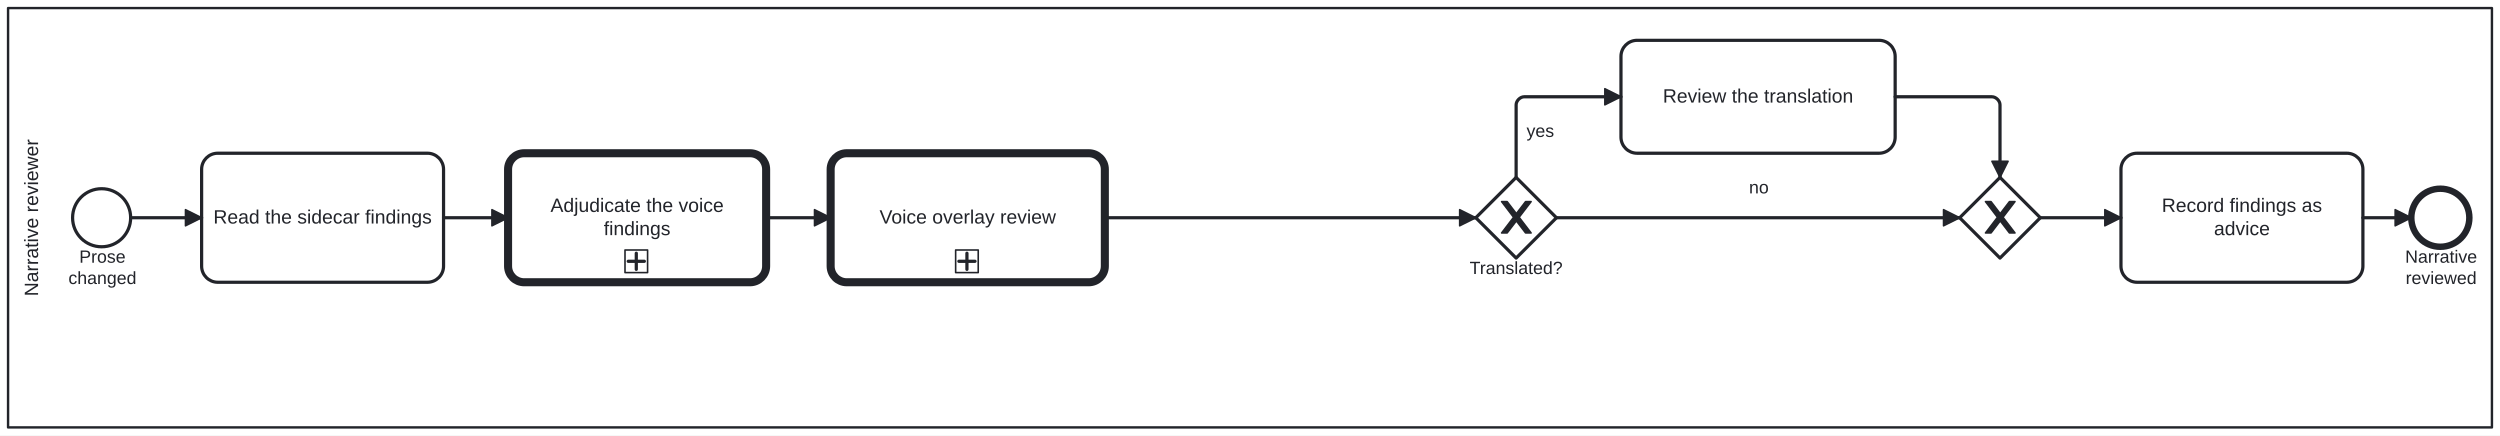
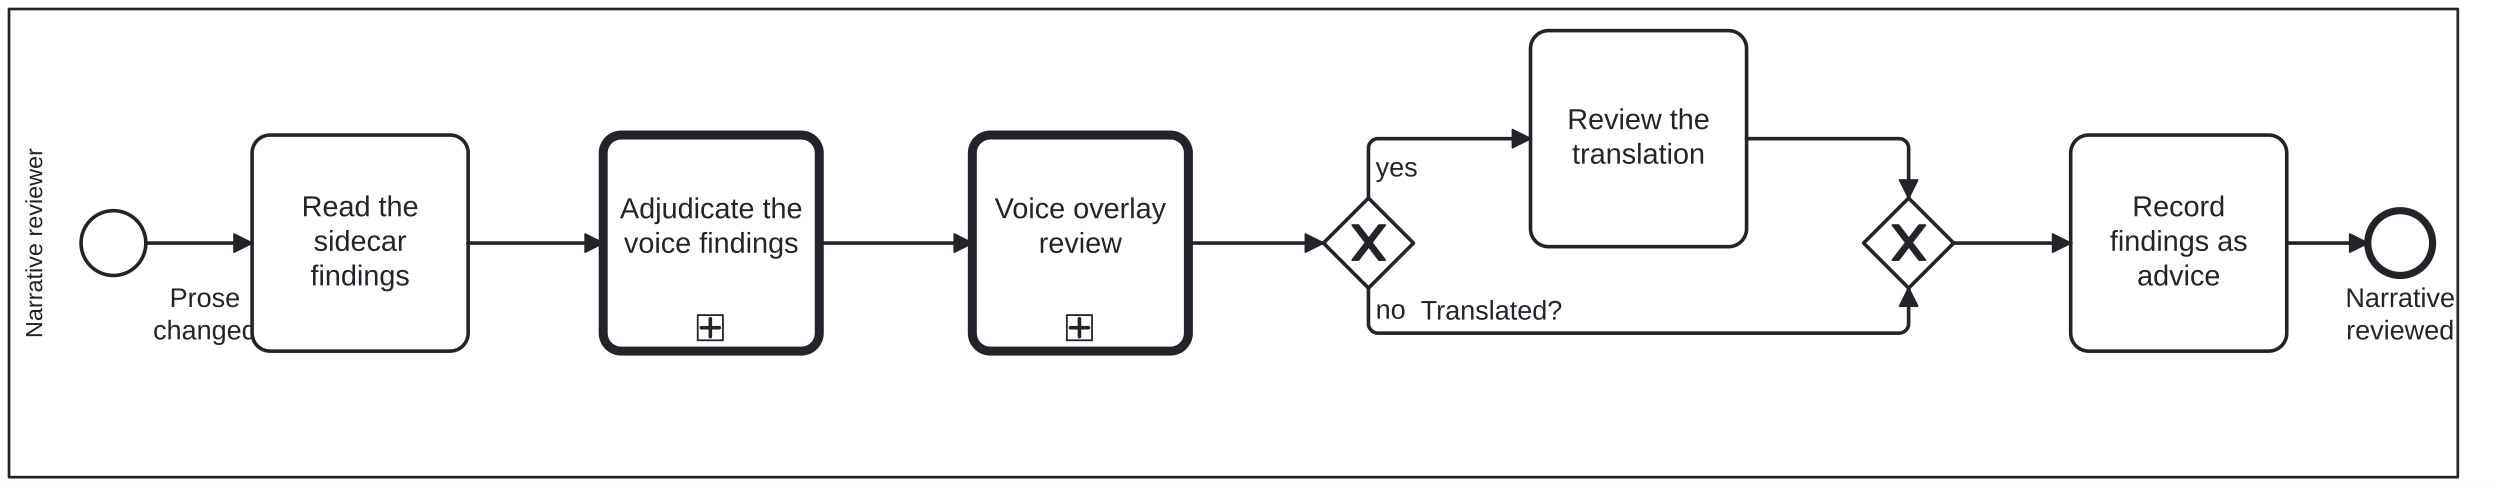
- <svg xmlns="http://www.w3.org/2000/svg" width="100%" style="max-width:100%;height:auto" viewBox="155 75 1550 270" version="1.1">
-   <rect x="155" y="75" width="1550" height="270" fill="#ffffff" />
+ <svg xmlns="http://www.w3.org/2000/svg" width="100%" style="max-width:100%;height:auto" viewBox="155 75 1388.43 270" version="1.1">
+   <rect x="155" y="75" width="1388.43" height="270" fill="#ffffff" />
  <g class="djs-group">
    <g class="djs-element djs-shape" data-element-id="Lane_NarrativeReviewer" style="display: block;" transform="matrix(1 0 0 1 160 80)">
      <g class="djs-visual">
-         <rect x="0" y="0" width="1540" height="260" rx="0" ry="0" style="stroke-linecap: round; stroke-linejoin: round; stroke: rgb(34, 36, 42); stroke-width: 1.5px; fill: white; fill-opacity: 0.25;" />
-         <text lineHeight="1.2" class="djs-label" style="font-family: Arial, sans-serif; font-size: 12px; font-weight: normal; fill: rgb(34, 36, 42);" transform="matrix(-1.83697e-16 -1 1 -1.83697e-16 0 260)">
-           <tspan x="81.32" y="18.6">Narrative reviewer</tspan>
-         </text>
-       </g>
-       <rect class="djs-hit djs-hit-all" x="0" y="0" width="1540" height="260" style="fill: none; stroke-opacity: 0; stroke: white; stroke-width: 15px;" />
+         <rect x="0" y="0" width="1360" height="260" rx="0" ry="0" style="stroke-linecap: round; stroke-linejoin: round; stroke: rgb(34, 36, 42); stroke-width: 1.5px; fill: white; fill-opacity: 0.25;" />
+         <text lineHeight="1.05" class="djs-label" transform="matrix(-1.83697e-16 -1 1 -1.83697e-16 0 260)" style="font-family: Arial, sans-serif; font-size: 13px; font-weight: normal; fill: rgb(34, 36, 42);">
+           <tspan x="77.264" y="18.413">Narrative reviewer</tspan>
+         </text>
+       </g>
+       <rect class="djs-hit djs-hit-all" x="0" y="0" width="1360" height="260" style="fill: none; stroke-opacity: 0; stroke: white; stroke-width: 15px;" />
    </g>
  </g>
  <g class="djs-group">
    <g class="djs-element djs-shape" data-element-id="Start_ProseChanged" style="display: block;" transform="matrix(1 0 0 1 200 192)">
      <g class="djs-visual">
        <circle cx="18" cy="18" r="18" style="stroke-linecap: round; stroke-linejoin: round; stroke: rgb(34, 36, 42); stroke-width: 2px; fill: white; fill-opacity: 0.95;" />
      </g>
      <rect class="djs-hit djs-hit-all" x="0" y="0" width="36" height="36" style="fill: none; stroke-opacity: 0; stroke: white; stroke-width: 15px;" />
    </g>
  </g>
  <g class="djs-group">
-     <g class="djs-element djs-shape" data-element-id="Start_ProseChanged_label" style="display: block;" transform="matrix(1 0 0 1 197 228)">
-       <g class="djs-visual">
-         <text lineHeight="1.2" class="djs-label" style="font-family: Arial, sans-serif; font-size: 11px; font-weight: normal; fill: rgb(34, 36, 42);">
-           <tspan x="7.132" y="9.9">Prose</tspan>
-           <tspan x="0.397" y="23.1">changed</tspan>
-         </text>
-       </g>
-       <rect class="djs-hit djs-hit-all" x="0" y="0" width="43" height="27" style="fill: none; stroke-opacity: 0; stroke: white; stroke-width: 15px;" />
-     </g>
-   </g>
-   <g class="djs-group">
-     <g class="djs-element djs-shape" data-element-id="Task_ReadFindings" style="display: block;" transform="matrix(1 0 0 1 280 170)">
-       <g class="djs-visual">
-         <rect x="0" y="0" width="150" height="80" rx="10" ry="10" style="stroke-linecap: round; stroke-linejoin: round; stroke: rgb(34, 36, 42); stroke-width: 2px; fill: white; fill-opacity: 0.95;" />
-         <text lineHeight="1.2" class="djs-label" style="font-family: Arial, sans-serif; font-size: 12px; font-weight: normal; fill: rgb(34, 36, 42);">
-           <tspan x="7.292" y="43.6">Read the sidecar findings</tspan>
-         </text>
-       </g>
-       <rect class="djs-hit djs-hit-all" x="0" y="0" width="150" height="80" style="fill: none; stroke-opacity: 0; stroke: white; stroke-width: 15px;" />
-     </g>
-   </g>
-   <g class="djs-group">
-     <a class="fa-subprocess-link" href="../../../en/cat-harness/processes/criterion-adjudication.html" target="_top">
-       <g class="djs-element djs-shape" data-element-id="Task_AdjudicateVoice" style="display: block;" transform="matrix(1 0 0 1 470 170)">
+     <g class="djs-element djs-shape" data-element-id="Start_ProseChanged_label" style="display: block;" transform="matrix(1 0 0 1 220 232)">
+       <g class="djs-visual">
+         <text lineHeight="1.2" class="djs-label" style="font-family: Arial, sans-serif; font-size: 15px; font-weight: normal; fill: rgb(34, 36, 42);">
+           <tspan x="29.189" y="13.5">Prose</tspan>
+           <tspan x="20.004" y="31.5">changed</tspan>
+         </text>
+       </g>
+       <rect class="djs-hit djs-hit-all" x="0" y="0" width="97.562" height="36" style="fill: none; stroke-opacity: 0; stroke: white; stroke-width: 15px;" />
+     </g>
+   </g>
+   <g class="djs-group">
+     <g class="djs-element djs-shape" data-element-id="Task_ReadFindings" style="display: block;" transform="matrix(1 0 0 1 295 150)">
+       <g class="djs-visual">
+         <rect x="0" y="0" width="120" height="120" rx="10" ry="10" style="stroke-linecap: round; stroke-linejoin: round; stroke: rgb(34, 36, 42); stroke-width: 2px; fill: white; fill-opacity: 0.95;" />
+         <text lineHeight="1.2" class="djs-label" transform="translate(0 30.7)" style="font-family: Arial, sans-serif; font-size: 16px; font-weight: normal; fill: rgb(34, 36, 42);">
+           <tspan x="27.531" y="14.4">Read the</tspan>
+           <tspan x="34.211" y="33.6">sidecar</tspan>
+           <tspan x="32.426" y="52.8">findings</tspan>
+         </text>
+       </g>
+       <rect class="djs-hit djs-hit-all" x="0" y="0" width="120" height="120" style="fill: none; stroke-opacity: 0; stroke: white; stroke-width: 15px;" />
+     </g>
+   </g>
+   <g class="djs-group">
+     <g class="djs-element djs-shape" data-element-id="Task_AdjudicateVoice" style="display: block;" transform="matrix(1 0 0 1 490 150)">
+       <g class="djs-visual">
+         <rect x="0" y="0" width="120" height="120" rx="10" ry="10" style="stroke-linecap: round; stroke-linejoin: round; stroke: rgb(34, 36, 42); stroke-width: 5px; fill: white; fill-opacity: 0.95;" />
+         <text lineHeight="1.2" class="djs-label" transform="translate(0 31.8)" style="font-family: Arial, sans-serif; font-size: 16px; font-weight: normal; fill: rgb(34, 36, 42);">
+           <tspan x="9.297" y="14.4">Adjudicate the</tspan>
+           <tspan x="11.527" y="33.6">voice findings</tspan>
+         </text>
+         <rect x="0" y="0" width="14" height="14" rx="0" ry="0" style="stroke-linecap: round; stroke-linejoin: round; stroke: rgb(34, 36, 42); stroke-width: 1px; fill: white;" transform="matrix(1 0 0 1 52.5 100)" />
+         <path data-marker="sub-process" d="m52.5,100 m 7,2 l 0,10 m -5,-5 l 10,0" style="fill: white; stroke-linecap: round; stroke-linejoin: round; stroke: rgb(34, 36, 42); stroke-width: 2px;" />
+       </g>
+       <rect class="djs-hit djs-hit-all" x="0" y="0" width="120" height="120" style="fill: none; stroke-opacity: 0; stroke: white; stroke-width: 15px;" />
+     </g>
+   </g>
+   <g class="djs-group">
+     <a class="fa-subprocess-link" href="voice-review.svg" target="_top">
+       <g class="djs-element djs-shape" data-element-id="Call_VoiceOverlay" style="display: block;" transform="matrix(1 0 0 1 695 150)">
        <g class="djs-visual">
-           <rect x="0" y="0" width="160" height="80" rx="10" ry="10" style="stroke-linecap: round; stroke-linejoin: round; stroke: rgb(34, 36, 42); stroke-width: 5px; fill: white; fill-opacity: 0.95;" />
-           <text lineHeight="1.2" class="djs-label" style="font-family: Arial, sans-serif; font-size: 12px; font-weight: normal; fill: rgb(34, 36, 42);">
-             <tspan x="26.299" y="36.4">Adjudicate the voice </tspan>
-             <tspan x="59.319" y="50.8">findings</tspan>
+           <rect x="0" y="0" width="120" height="120" rx="10" ry="10" style="stroke-linecap: round; stroke-linejoin: round; stroke: rgb(34, 36, 42); stroke-width: 5px; fill: white; fill-opacity: 0.95;" />
+           <text lineHeight="1.2" class="djs-label" transform="translate(0 31.8)" style="font-family: Arial, sans-serif; font-size: 16px; font-weight: normal; fill: rgb(34, 36, 42);">
+             <tspan x="12.418" y="14.4">Voice overlay</tspan>
+             <tspan x="36.883" y="33.6">review</tspan>
          </text>
-           <rect x="0" y="0" width="14" height="14" rx="0" ry="0" style="stroke-linecap: round; stroke-linejoin: round; stroke: rgb(34, 36, 42); stroke-width: 1px; fill: white;" transform="matrix(1 0 0 1 72.5 60)" />
-           <path data-marker="sub-process" d="m72.5,60 m 7,2 l 0,10 m -5,-5 l 10,0" style="fill: white; stroke-linecap: round; stroke-linejoin: round; stroke: rgb(34, 36, 42); stroke-width: 2px;" />
+           <rect x="0" y="0" width="14" height="14" rx="0" ry="0" style="stroke-linecap: round; stroke-linejoin: round; stroke: rgb(34, 36, 42); stroke-width: 1px; fill: white;" transform="matrix(1 0 0 1 52.5 100)" />
+           <path data-marker="sub-process" d="m52.5,100 m 7,2 l 0,10 m -5,-5 l 10,0" style="fill: white; stroke-linecap: round; stroke-linejoin: round; stroke: rgb(34, 36, 42); stroke-width: 2px;" />
        </g>
-         <rect class="djs-hit djs-hit-all" x="0" y="0" width="160" height="80" style="fill: none; stroke-opacity: 0; stroke: white; stroke-width: 15px;" />
+         <rect class="djs-hit djs-hit-all" x="0" y="0" width="120" height="120" style="fill: none; stroke-opacity: 0; stroke: white; stroke-width: 15px;" />
      </g>
    </a>
  </g>
  <g class="djs-group">
-     <a class="fa-subprocess-link" href="../../../en/cat-harness/processes/voice-review.html" target="_top">
-       <g class="djs-element djs-shape" data-element-id="Call_VoiceOverlay" style="display: block;" transform="matrix(1 0 0 1 670 170)">
-         <g class="djs-visual">
-           <rect x="0" y="0" width="170" height="80" rx="10" ry="10" style="stroke-linecap: round; stroke-linejoin: round; stroke: rgb(34, 36, 42); stroke-width: 5px; fill: white; fill-opacity: 0.95;" />
-           <text lineHeight="1.2" class="djs-label" style="font-family: Arial, sans-serif; font-size: 12px; font-weight: normal; fill: rgb(34, 36, 42);">
-             <tspan x="30.309" y="43.6">Voice overlay review</tspan>
-           </text>
-           <rect x="0" y="0" width="14" height="14" rx="0" ry="0" style="stroke-linecap: round; stroke-linejoin: round; stroke: rgb(34, 36, 42); stroke-width: 1px; fill: white;" transform="matrix(1 0 0 1 77.5 60)" />
-           <path data-marker="sub-process" d="m77.5,60 m 7,2 l 0,10 m -5,-5 l 10,0" style="fill: white; stroke-linecap: round; stroke-linejoin: round; stroke: rgb(34, 36, 42); stroke-width: 2px;" />
-         </g>
-         <rect class="djs-hit djs-hit-all" x="0" y="0" width="170" height="80" style="fill: none; stroke-opacity: 0; stroke: white; stroke-width: 15px;" />
-       </g>
-     </a>
-   </g>
-   <g class="djs-group">
-     <g class="djs-element djs-shape" data-element-id="GW_Translated" style="display: block;" transform="matrix(1 0 0 1 1070 185)">
+     <g class="djs-element djs-shape" data-element-id="GW_Translated" style="display: block;" transform="matrix(1 0 0 1 890 185)">
      <g class="djs-visual">
        <polygon points="25,0 50,25 25,50 0,25" style="stroke-linecap: round; stroke-linejoin: round; stroke: rgb(34, 36, 42); stroke-width: 2px; fill: white; fill-opacity: 0.95;" />
        <path d="m 16,15 7.429,9.714 -7.429,9.714 3.429,0 5.714,-7.464 5.714,7.464 3.429,0 -7.429,-9.714 7.429,-9.714 -3.429,0 -5.714,7.464 -5.714,-7.464 -3.429,0 z" style="fill: rgb(34, 36, 42); stroke-linecap: round; stroke-linejoin: round; stroke: rgb(34, 36, 42); stroke-width: 1px;" />
      </g>
      <rect class="djs-hit djs-hit-all" x="0" y="0" width="50" height="50" style="fill: none; stroke-opacity: 0; stroke: white; stroke-width: 15px;" />
    </g>
  </g>
  <g class="djs-group">
-     <g class="djs-element djs-shape" data-element-id="GW_Translated_label" style="display: block;" transform="matrix(1 0 0 1 1066 235)">
-       <g class="djs-visual">
-         <text lineHeight="1.2" class="djs-label" style="font-family: Arial, sans-serif; font-size: 11px; font-weight: normal; fill: rgb(34, 36, 42);">
-           <tspan x="0.16" y="9.9">Translated?</tspan>
-         </text>
-       </g>
-       <rect class="djs-hit djs-hit-all" x="0" y="0" width="58" height="14" style="fill: none; stroke-opacity: 0; stroke: white; stroke-width: 15px;" />
-     </g>
-   </g>
-   <g class="djs-group">
-     <g class="djs-element djs-shape" data-element-id="Task_ReviewTranslation" style="display: block;" transform="matrix(1 0 0 1 1160 100)">
-       <g class="djs-visual">
-         <rect x="0" y="0" width="170" height="70" rx="10" ry="10" style="stroke-linecap: round; stroke-linejoin: round; stroke: rgb(34, 36, 42); stroke-width: 2px; fill: white; fill-opacity: 0.95;" />
-         <text lineHeight="1.2" class="djs-label" style="font-family: Arial, sans-serif; font-size: 12px; font-weight: normal; fill: rgb(34, 36, 42);">
-           <tspan x="25.97" y="38.6">Review the translation</tspan>
-         </text>
-       </g>
-       <rect class="djs-hit djs-hit-all" x="0" y="0" width="170" height="70" style="fill: none; stroke-opacity: 0; stroke: white; stroke-width: 15px;" />
-     </g>
-   </g>
-   <g class="djs-group">
-     <g class="djs-element djs-shape" data-element-id="GW_Join" style="display: block;" transform="matrix(1 0 0 1 1370 185)">
+     <g class="djs-element djs-shape" data-element-id="GW_Translated_label" style="display: block;" transform="matrix(1 0 0 1 924 239)">
+       <g class="djs-visual">
+         <text lineHeight="1.2" class="djs-label" style="font-family: Arial, sans-serif; font-size: 15px; font-weight: normal; fill: rgb(34, 36, 42);">
+           <tspan x="20.001" y="13.5">Translated?</tspan>
+         </text>
+       </g>
+       <rect class="djs-hit djs-hit-all" x="0" y="0" width="118.656" height="18" style="fill: none; stroke-opacity: 0; stroke: white; stroke-width: 15px;" />
+     </g>
+   </g>
+   <g class="djs-group">
+     <g class="djs-element djs-shape" data-element-id="Task_ReviewTranslation" style="display: block;" transform="matrix(1 0 0 1 1005 92)">
+       <g class="djs-visual">
+         <rect x="0" y="0" width="120" height="120" rx="10" ry="10" style="stroke-linecap: round; stroke-linejoin: round; stroke: rgb(34, 36, 42); stroke-width: 2px; fill: white; fill-opacity: 0.95;" />
+         <text lineHeight="1.2" class="djs-label" transform="translate(0 40.3)" style="font-family: Arial, sans-serif; font-size: 16px; font-weight: normal; fill: rgb(34, 36, 42);">
+           <tspan x="20.426" y="14.4">Review the</tspan>
+           <tspan x="23.09" y="33.6">translation</tspan>
+         </text>
+       </g>
+       <rect class="djs-hit djs-hit-all" x="0" y="0" width="120" height="120" style="fill: none; stroke-opacity: 0; stroke: white; stroke-width: 15px;" />
+     </g>
+   </g>
+   <g class="djs-group">
+     <g class="djs-element djs-shape" data-element-id="GW_Join" style="display: block;" transform="matrix(1 0 0 1 1190 185)">
      <g class="djs-visual">
        <polygon points="25,0 50,25 25,50 0,25" style="stroke-linecap: round; stroke-linejoin: round; stroke: rgb(34, 36, 42); stroke-width: 2px; fill: white; fill-opacity: 0.95;" />
        <path d="m 16,15 7.429,9.714 -7.429,9.714 3.429,0 5.714,-7.464 5.714,7.464 3.429,0 -7.429,-9.714 7.429,-9.714 -3.429,0 -5.714,7.464 -5.714,-7.464 -3.429,0 z" style="fill: rgb(34, 36, 42); stroke-linecap: round; stroke-linejoin: round; stroke: rgb(34, 36, 42); stroke-width: 1px;" />
      </g>
      <rect class="djs-hit djs-hit-all" x="0" y="0" width="50" height="50" style="fill: none; stroke-opacity: 0; stroke: white; stroke-width: 15px;" />
    </g>
  </g>
  <g class="djs-group">
-     <g class="djs-element djs-shape" data-element-id="Task_RecordFindings" style="display: block;" transform="matrix(1 0 0 1 1470 170)">
-       <g class="djs-visual">
-         <rect x="0" y="0" width="150" height="80" rx="10" ry="10" style="stroke-linecap: round; stroke-linejoin: round; stroke: rgb(34, 36, 42); stroke-width: 2px; fill: white; fill-opacity: 0.95;" />
-         <text lineHeight="1.2" class="djs-label" style="font-family: Arial, sans-serif; font-size: 12px; font-weight: normal; fill: rgb(34, 36, 42);">
-           <tspan x="25.307" y="36.4">Record findings as </tspan>
-           <tspan x="57.656" y="50.8">advice</tspan>
-         </text>
-       </g>
-       <rect class="djs-hit djs-hit-all" x="0" y="0" width="150" height="80" style="fill: none; stroke-opacity: 0; stroke: white; stroke-width: 15px;" />
-     </g>
-   </g>
-   <g class="djs-group">
-     <g class="djs-element djs-shape" data-element-id="End_NarrativeReviewed" style="display: block;" transform="matrix(1 0 0 1 1650 192)">
+     <g class="djs-element djs-shape" data-element-id="Task_RecordFindings" style="display: block;" transform="matrix(1 0 0 1 1305 150)">
+       <g class="djs-visual">
+         <rect x="0" y="0" width="120" height="120" rx="10" ry="10" style="stroke-linecap: round; stroke-linejoin: round; stroke: rgb(34, 36, 42); stroke-width: 2px; fill: white; fill-opacity: 0.95;" />
+         <text lineHeight="1.2" class="djs-label" transform="translate(0 30.7)" style="font-family: Arial, sans-serif; font-size: 16px; font-weight: normal; fill: rgb(34, 36, 42);">
+           <tspan x="34.211" y="14.4">Record</tspan>
+           <tspan x="21.754" y="33.6">findings as</tspan>
+           <tspan x="36.875" y="52.8">advice</tspan>
+         </text>
+       </g>
+       <rect class="djs-hit djs-hit-all" x="0" y="0" width="120" height="120" style="fill: none; stroke-opacity: 0; stroke: white; stroke-width: 15px;" />
+     </g>
+   </g>
+   <g class="djs-group">
+     <g class="djs-element djs-shape" data-element-id="End_NarrativeReviewed" style="display: block;" transform="matrix(1 0 0 1 1470 192)">
      <g class="djs-visual">
        <circle cx="18" cy="18" r="18" style="stroke-linecap: round; stroke-linejoin: round; stroke: rgb(34, 36, 42); stroke-width: 4px; fill: white; fill-opacity: 0.95;" />
      </g>
      <rect class="djs-hit djs-hit-all" x="0" y="0" width="36" height="36" style="fill: none; stroke-opacity: 0; stroke: white; stroke-width: 15px;" />
    </g>
  </g>
  <g class="djs-group">
-     <g class="djs-element djs-shape" data-element-id="End_NarrativeReviewed_label" style="display: block;" transform="matrix(1 0 0 1 1646 228)">
-       <g class="djs-visual">
-         <text lineHeight="1.2" class="djs-label" style="font-family: Arial, sans-serif; font-size: 11px; font-weight: normal; fill: rgb(34, 36, 42);">
-           <tspan x="0.188" y="9.9">Narrative</tspan>
-           <tspan x="0.489" y="23.1">reviewed</tspan>
-         </text>
-       </g>
-       <rect class="djs-hit djs-hit-all" x="0" y="0" width="45" height="27" style="fill: none; stroke-opacity: 0; stroke: white; stroke-width: 15px;" />
+     <g class="djs-element djs-shape" data-element-id="End_NarrativeReviewed_label" style="display: block;" transform="matrix(1 0 0 1 1437.57 232)">
+       <g class="djs-visual">
+         <text lineHeight="1.2" class="djs-label" style="font-family: Arial, sans-serif; font-size: 15px; font-weight: normal; fill: rgb(34, 36, 42);">
+           <tspan x="20.005" y="13.5">Narrative</tspan>
+           <tspan x="20.415" y="31.5">reviewed</tspan>
+         </text>
+       </g>
+       <rect class="djs-hit djs-hit-all" x="0" y="0" width="100.859" height="36" style="fill: none; stroke-opacity: 0; stroke: white; stroke-width: 15px;" />
    </g>
  </g>
  <g class="djs-group">
    <g class="djs-element djs-connection" data-element-id="F_N1" style="display: block;">
      <g class="djs-visual">
        <defs>
-           <marker id="folio-marker-1" viewBox="0 0 20 20" refX="11" refY="10" markerWidth="10" markerHeight="10" orient="auto">
-             <path d="M 1 5 L 11 10 L 1 15 Z" style="stroke-linecap: round; stroke-linejoin: round; stroke: rgb(34, 36, 42); stroke-width: 1px; fill: rgb(34, 36, 42);" />
-           </marker>
-         </defs>
-         <path data-corner-radius="5" style="fill: none; stroke-linecap: round; stroke-linejoin: round; stroke: rgb(34, 36, 42); stroke-width: 2px; marker-end: url('#folio-marker-1');" d="M236,210L280,210" />
-       </g>
-       <path d="M236,210L280,210" class="djs-hit djs-hit-stroke" style="fill: none; stroke-opacity: 0; stroke: white; stroke-width: 15px;" />
+           <marker id="bpmn-marker-1" viewBox="0 0 20 20" refX="11" refY="10" markerWidth="10" markerHeight="10" orient="auto">
+             <path d="M 1 5 L 11 10 L 1 15 Z" style="stroke-linecap: round; stroke-linejoin: round; stroke: rgb(34, 36, 42); stroke-width: 1px; fill: rgb(34, 36, 42);" />
+           </marker>
+         </defs>
+         <path data-corner-radius="5" style="fill: none; stroke-linecap: round; stroke-linejoin: round; stroke: rgb(34, 36, 42); stroke-width: 2px; marker-end: url('#bpmn-marker-1');" d="M236,210L295,210" />
+       </g>
+       <path d="M236,210L295,210" class="djs-hit djs-hit-stroke" style="fill: none; stroke-opacity: 0; stroke: white; stroke-width: 15px;" />
    </g>
  </g>
  <g class="djs-group">
    <g class="djs-element djs-connection" data-element-id="F_N2" style="display: block;">
      <g class="djs-visual">
        <defs>
-           <marker id="folio-marker-2" viewBox="0 0 20 20" refX="11" refY="10" markerWidth="10" markerHeight="10" orient="auto">
-             <path d="M 1 5 L 11 10 L 1 15 Z" style="stroke-linecap: round; stroke-linejoin: round; stroke: rgb(34, 36, 42); stroke-width: 1px; fill: rgb(34, 36, 42);" />
-           </marker>
-         </defs>
-         <path data-corner-radius="5" style="fill: none; stroke-linecap: round; stroke-linejoin: round; stroke: rgb(34, 36, 42); stroke-width: 2px; marker-end: url('#folio-marker-2');" d="M430,210L470,210" />
-       </g>
-       <path d="M430,210L470,210" class="djs-hit djs-hit-stroke" style="fill: none; stroke-opacity: 0; stroke: white; stroke-width: 15px;" />
+           <marker id="bpmn-marker-2" viewBox="0 0 20 20" refX="11" refY="10" markerWidth="10" markerHeight="10" orient="auto">
+             <path d="M 1 5 L 11 10 L 1 15 Z" style="stroke-linecap: round; stroke-linejoin: round; stroke: rgb(34, 36, 42); stroke-width: 1px; fill: rgb(34, 36, 42);" />
+           </marker>
+         </defs>
+         <path data-corner-radius="5" style="fill: none; stroke-linecap: round; stroke-linejoin: round; stroke: rgb(34, 36, 42); stroke-width: 2px; marker-end: url('#bpmn-marker-2');" d="M415,210L490,210" />
+       </g>
+       <path d="M415,210L490,210" class="djs-hit djs-hit-stroke" style="fill: none; stroke-opacity: 0; stroke: white; stroke-width: 15px;" />
    </g>
  </g>
  <g class="djs-group">
    <g class="djs-element djs-connection" data-element-id="F_N3" style="display: block;">
      <g class="djs-visual">
        <defs>
-           <marker id="folio-marker-3" viewBox="0 0 20 20" refX="11" refY="10" markerWidth="10" markerHeight="10" orient="auto">
-             <path d="M 1 5 L 11 10 L 1 15 Z" style="stroke-linecap: round; stroke-linejoin: round; stroke: rgb(34, 36, 42); stroke-width: 1px; fill: rgb(34, 36, 42);" />
-           </marker>
-         </defs>
-         <path data-corner-radius="5" style="fill: none; stroke-linecap: round; stroke-linejoin: round; stroke: rgb(34, 36, 42); stroke-width: 2px; marker-end: url('#folio-marker-3');" d="M630,210L670,210" />
-       </g>
-       <path d="M630,210L670,210" class="djs-hit djs-hit-stroke" style="fill: none; stroke-opacity: 0; stroke: white; stroke-width: 15px;" />
+           <marker id="bpmn-marker-3" viewBox="0 0 20 20" refX="11" refY="10" markerWidth="10" markerHeight="10" orient="auto">
+             <path d="M 1 5 L 11 10 L 1 15 Z" style="stroke-linecap: round; stroke-linejoin: round; stroke: rgb(34, 36, 42); stroke-width: 1px; fill: rgb(34, 36, 42);" />
+           </marker>
+         </defs>
+         <path data-corner-radius="5" style="fill: none; stroke-linecap: round; stroke-linejoin: round; stroke: rgb(34, 36, 42); stroke-width: 2px; marker-end: url('#bpmn-marker-3');" d="M610,210L695,210" />
+       </g>
+       <path d="M610,210L695,210" class="djs-hit djs-hit-stroke" style="fill: none; stroke-opacity: 0; stroke: white; stroke-width: 15px;" />
    </g>
  </g>
  <g class="djs-group">
    <g class="djs-element djs-connection" data-element-id="F_N3b" style="display: block;">
      <g class="djs-visual">
        <defs>
-           <marker id="folio-marker-4" viewBox="0 0 20 20" refX="11" refY="10" markerWidth="10" markerHeight="10" orient="auto">
-             <path d="M 1 5 L 11 10 L 1 15 Z" style="stroke-linecap: round; stroke-linejoin: round; stroke: rgb(34, 36, 42); stroke-width: 1px; fill: rgb(34, 36, 42);" />
-           </marker>
-         </defs>
-         <path data-corner-radius="5" style="fill: none; stroke-linecap: round; stroke-linejoin: round; stroke: rgb(34, 36, 42); stroke-width: 2px; marker-end: url('#folio-marker-4');" d="M840,210L1070,210" />
-       </g>
-       <path d="M840,210L1070,210" class="djs-hit djs-hit-stroke" style="fill: none; stroke-opacity: 0; stroke: white; stroke-width: 15px;" />
+           <marker id="bpmn-marker-4" viewBox="0 0 20 20" refX="11" refY="10" markerWidth="10" markerHeight="10" orient="auto">
+             <path d="M 1 5 L 11 10 L 1 15 Z" style="stroke-linecap: round; stroke-linejoin: round; stroke: rgb(34, 36, 42); stroke-width: 1px; fill: rgb(34, 36, 42);" />
+           </marker>
+         </defs>
+         <path data-corner-radius="5" style="fill: none; stroke-linecap: round; stroke-linejoin: round; stroke: rgb(34, 36, 42); stroke-width: 2px; marker-end: url('#bpmn-marker-4');" d="M815,210L890,210" />
+       </g>
+       <path d="M815,210L890,210" class="djs-hit djs-hit-stroke" style="fill: none; stroke-opacity: 0; stroke: white; stroke-width: 15px;" />
    </g>
  </g>
  <g class="djs-group">
    <g class="djs-element djs-connection" data-element-id="F_N5" style="display: block;">
      <g class="djs-visual">
        <defs>
-           <marker id="folio-marker-5" viewBox="0 0 20 20" refX="11" refY="10" markerWidth="10" markerHeight="10" orient="auto">
-             <path d="M 1 5 L 11 10 L 1 15 Z" style="stroke-linecap: round; stroke-linejoin: round; stroke: rgb(34, 36, 42); stroke-width: 1px; fill: rgb(34, 36, 42);" />
-           </marker>
-         </defs>
-         <path data-corner-radius="5" style="fill: none; stroke-linecap: round; stroke-linejoin: round; stroke: rgb(34, 36, 42); stroke-width: 2px; marker-end: url('#folio-marker-5');" d="M1095,185L1095,140C1095,137.5,1097.5,135,1100,135L1160,135" />
-       </g>
-       <path d="M1095,185L1095,135L1160,135" class="djs-hit djs-hit-stroke" style="fill: none; stroke-opacity: 0; stroke: white; stroke-width: 15px;" />
-     </g>
-   </g>
-   <g class="djs-group">
-     <g class="djs-element djs-shape" data-element-id="F_N5_label" style="display: block;" transform="matrix(1 0 0 1 1101 150)">
-       <g class="djs-visual">
-         <text lineHeight="1.2" class="djs-label" style="font-family: Arial, sans-serif; font-size: 11px; font-weight: normal; fill: rgb(34, 36, 42);">
-           <tspan x="0.441" y="9.9">yes</tspan>
-         </text>
-       </g>
-       <rect class="djs-hit djs-hit-all" x="0" y="0" width="18" height="14" style="fill: none; stroke-opacity: 0; stroke: white; stroke-width: 15px;" />
+           <marker id="bpmn-marker-5" viewBox="0 0 20 20" refX="11" refY="10" markerWidth="10" markerHeight="10" orient="auto">
+             <path d="M 1 5 L 11 10 L 1 15 Z" style="stroke-linecap: round; stroke-linejoin: round; stroke: rgb(34, 36, 42); stroke-width: 1px; fill: rgb(34, 36, 42);" />
+           </marker>
+         </defs>
+         <path data-corner-radius="5" style="fill: none; stroke-linecap: round; stroke-linejoin: round; stroke: rgb(34, 36, 42); stroke-width: 2px; marker-end: url('#bpmn-marker-5');" d="M915,185L915,157C915,154.5,917.5,152,920,152L1005,152" />
+       </g>
+       <path d="M915,185L915,152L1005,152" class="djs-hit djs-hit-stroke" style="fill: none; stroke-opacity: 0; stroke: white; stroke-width: 15px;" />
+     </g>
+   </g>
+   <g class="djs-group">
+     <g class="djs-element djs-shape" data-element-id="F_N5_label" style="display: block;" transform="matrix(1 0 0 1 899 159.5)">
+       <g class="djs-visual">
+         <text lineHeight="1.2" class="djs-label" style="font-family: Arial, sans-serif; font-size: 15px; font-weight: normal; fill: rgb(34, 36, 42);">
+           <tspan x="20.001" y="13.5">yes</tspan>
+         </text>
+       </g>
+       <rect class="djs-hit djs-hit-all" x="0" y="0" width="63.344" height="18" style="fill: none; stroke-opacity: 0; stroke: white; stroke-width: 15px;" />
    </g>
  </g>
  <g class="djs-group">
    <g class="djs-element djs-connection" data-element-id="F_N6" style="display: block;">
      <g class="djs-visual">
        <defs>
-           <marker id="folio-marker-6" viewBox="0 0 20 20" refX="11" refY="10" markerWidth="10" markerHeight="10" orient="auto">
-             <path d="M 1 5 L 11 10 L 1 15 Z" style="stroke-linecap: round; stroke-linejoin: round; stroke: rgb(34, 36, 42); stroke-width: 1px; fill: rgb(34, 36, 42);" />
-           </marker>
-         </defs>
-         <path data-corner-radius="5" style="fill: none; stroke-linecap: round; stroke-linejoin: round; stroke: rgb(34, 36, 42); stroke-width: 2px; marker-end: url('#folio-marker-6');" d="M1120,210L1370,210" />
-       </g>
-       <path d="M1120,210L1370,210" class="djs-hit djs-hit-stroke" style="fill: none; stroke-opacity: 0; stroke: white; stroke-width: 15px;" />
-     </g>
-   </g>
-   <g class="djs-group">
-     <g class="djs-element djs-shape" data-element-id="F_N6_label" style="display: block;" transform="matrix(1 0 0 1 1239 185)">
-       <g class="djs-visual">
-         <text lineHeight="1.2" class="djs-label" style="font-family: Arial, sans-serif; font-size: 11px; font-weight: normal; fill: rgb(34, 36, 42);">
-           <tspan x="0.382" y="9.9">no</tspan>
-         </text>
-       </g>
-       <rect class="djs-hit djs-hit-all" x="0" y="0" width="13" height="14" style="fill: none; stroke-opacity: 0; stroke: white; stroke-width: 15px;" />
+           <marker id="bpmn-marker-6" viewBox="0 0 20 20" refX="11" refY="10" markerWidth="10" markerHeight="10" orient="auto">
+             <path d="M 1 5 L 11 10 L 1 15 Z" style="stroke-linecap: round; stroke-linejoin: round; stroke: rgb(34, 36, 42); stroke-width: 1px; fill: rgb(34, 36, 42);" />
+           </marker>
+         </defs>
+         <path data-corner-radius="5" style="fill: none; stroke-linecap: round; stroke-linejoin: round; stroke: rgb(34, 36, 42); stroke-width: 2px; marker-end: url('#bpmn-marker-6');" d="M915,235L915,255C915,257.5,917.5,260,920,260L1210,260C1212.5,260,1215,257.5,1215,255L1215,235" />
+       </g>
+       <path d="M915,235L915,260L1215,260L1215,235" class="djs-hit djs-hit-stroke" style="fill: none; stroke-opacity: 0; stroke: white; stroke-width: 15px;" />
+     </g>
+   </g>
+   <g class="djs-group">
+     <g class="djs-element djs-shape" data-element-id="F_N6_label" style="display: block;" transform="matrix(1 0 0 1 899 238.5)">
+       <g class="djs-visual">
+         <text lineHeight="1.2" class="djs-label" style="font-family: Arial, sans-serif; font-size: 15px; font-weight: normal; fill: rgb(34, 36, 42);">
+           <tspan x="20.001" y="13.5">no</tspan>
+         </text>
+       </g>
+       <rect class="djs-hit djs-hit-all" x="0" y="0" width="56.688" height="18" style="fill: none; stroke-opacity: 0; stroke: white; stroke-width: 15px;" />
    </g>
  </g>
  <g class="djs-group">
    <g class="djs-element djs-connection" data-element-id="F_N7" style="display: block;">
      <g class="djs-visual">
        <defs>
-           <marker id="folio-marker-7" viewBox="0 0 20 20" refX="11" refY="10" markerWidth="10" markerHeight="10" orient="auto">
-             <path d="M 1 5 L 11 10 L 1 15 Z" style="stroke-linecap: round; stroke-linejoin: round; stroke: rgb(34, 36, 42); stroke-width: 1px; fill: rgb(34, 36, 42);" />
-           </marker>
-         </defs>
-         <path data-corner-radius="5" style="fill: none; stroke-linecap: round; stroke-linejoin: round; stroke: rgb(34, 36, 42); stroke-width: 2px; marker-end: url('#folio-marker-7');" d="M1330,135L1390,135C1392.5,135,1395,137.5,1395,140L1395,185" />
-       </g>
-       <path d="M1330,135L1395,135L1395,185" class="djs-hit djs-hit-stroke" style="fill: none; stroke-opacity: 0; stroke: white; stroke-width: 15px;" />
+           <marker id="bpmn-marker-7" viewBox="0 0 20 20" refX="11" refY="10" markerWidth="10" markerHeight="10" orient="auto">
+             <path d="M 1 5 L 11 10 L 1 15 Z" style="stroke-linecap: round; stroke-linejoin: round; stroke: rgb(34, 36, 42); stroke-width: 1px; fill: rgb(34, 36, 42);" />
+           </marker>
+         </defs>
+         <path data-corner-radius="5" style="fill: none; stroke-linecap: round; stroke-linejoin: round; stroke: rgb(34, 36, 42); stroke-width: 2px; marker-end: url('#bpmn-marker-7');" d="M1125,152L1210,152C1212.5,152,1215,154.5,1215,157L1215,185" />
+       </g>
+       <path d="M1125,152L1215,152L1215,185" class="djs-hit djs-hit-stroke" style="fill: none; stroke-opacity: 0; stroke: white; stroke-width: 15px;" />
    </g>
  </g>
  <g class="djs-group">
    <g class="djs-element djs-connection" data-element-id="F_N8" style="display: block;">
      <g class="djs-visual">
        <defs>
-           <marker id="folio-marker-8" viewBox="0 0 20 20" refX="11" refY="10" markerWidth="10" markerHeight="10" orient="auto">
-             <path d="M 1 5 L 11 10 L 1 15 Z" style="stroke-linecap: round; stroke-linejoin: round; stroke: rgb(34, 36, 42); stroke-width: 1px; fill: rgb(34, 36, 42);" />
-           </marker>
-         </defs>
-         <path data-corner-radius="5" style="fill: none; stroke-linecap: round; stroke-linejoin: round; stroke: rgb(34, 36, 42); stroke-width: 2px; marker-end: url('#folio-marker-8');" d="M1420,210L1470,210" />
-       </g>
-       <path d="M1420,210L1470,210" class="djs-hit djs-hit-stroke" style="fill: none; stroke-opacity: 0; stroke: white; stroke-width: 15px;" />
+           <marker id="bpmn-marker-8" viewBox="0 0 20 20" refX="11" refY="10" markerWidth="10" markerHeight="10" orient="auto">
+             <path d="M 1 5 L 11 10 L 1 15 Z" style="stroke-linecap: round; stroke-linejoin: round; stroke: rgb(34, 36, 42); stroke-width: 1px; fill: rgb(34, 36, 42);" />
+           </marker>
+         </defs>
+         <path data-corner-radius="5" style="fill: none; stroke-linecap: round; stroke-linejoin: round; stroke: rgb(34, 36, 42); stroke-width: 2px; marker-end: url('#bpmn-marker-8');" d="M1240,210L1305,210" />
+       </g>
+       <path d="M1240,210L1305,210" class="djs-hit djs-hit-stroke" style="fill: none; stroke-opacity: 0; stroke: white; stroke-width: 15px;" />
    </g>
  </g>
  <g class="djs-group">
    <g class="djs-element djs-connection" data-element-id="F_N9" style="display: block;">
      <g class="djs-visual">
        <defs>
-           <marker id="folio-marker-9" viewBox="0 0 20 20" refX="11" refY="10" markerWidth="10" markerHeight="10" orient="auto">
-             <path d="M 1 5 L 11 10 L 1 15 Z" style="stroke-linecap: round; stroke-linejoin: round; stroke: rgb(34, 36, 42); stroke-width: 1px; fill: rgb(34, 36, 42);" />
-           </marker>
-         </defs>
-         <path data-corner-radius="5" style="fill: none; stroke-linecap: round; stroke-linejoin: round; stroke: rgb(34, 36, 42); stroke-width: 2px; marker-end: url('#folio-marker-9');" d="M1620,210L1650,210" />
-       </g>
-       <path d="M1620,210L1650,210" class="djs-hit djs-hit-stroke" style="fill: none; stroke-opacity: 0; stroke: white; stroke-width: 15px;" />
+           <marker id="bpmn-marker-9" viewBox="0 0 20 20" refX="11" refY="10" markerWidth="10" markerHeight="10" orient="auto">
+             <path d="M 1 5 L 11 10 L 1 15 Z" style="stroke-linecap: round; stroke-linejoin: round; stroke: rgb(34, 36, 42); stroke-width: 1px; fill: rgb(34, 36, 42);" />
+           </marker>
+         </defs>
+         <path data-corner-radius="5" style="fill: none; stroke-linecap: round; stroke-linejoin: round; stroke: rgb(34, 36, 42); stroke-width: 2px; marker-end: url('#bpmn-marker-9');" d="M1425,210L1470,210" />
+       </g>
+       <path d="M1425,210L1470,210" class="djs-hit djs-hit-stroke" style="fill: none; stroke-opacity: 0; stroke: white; stroke-width: 15px;" />
    </g>
  </g>
</svg>
